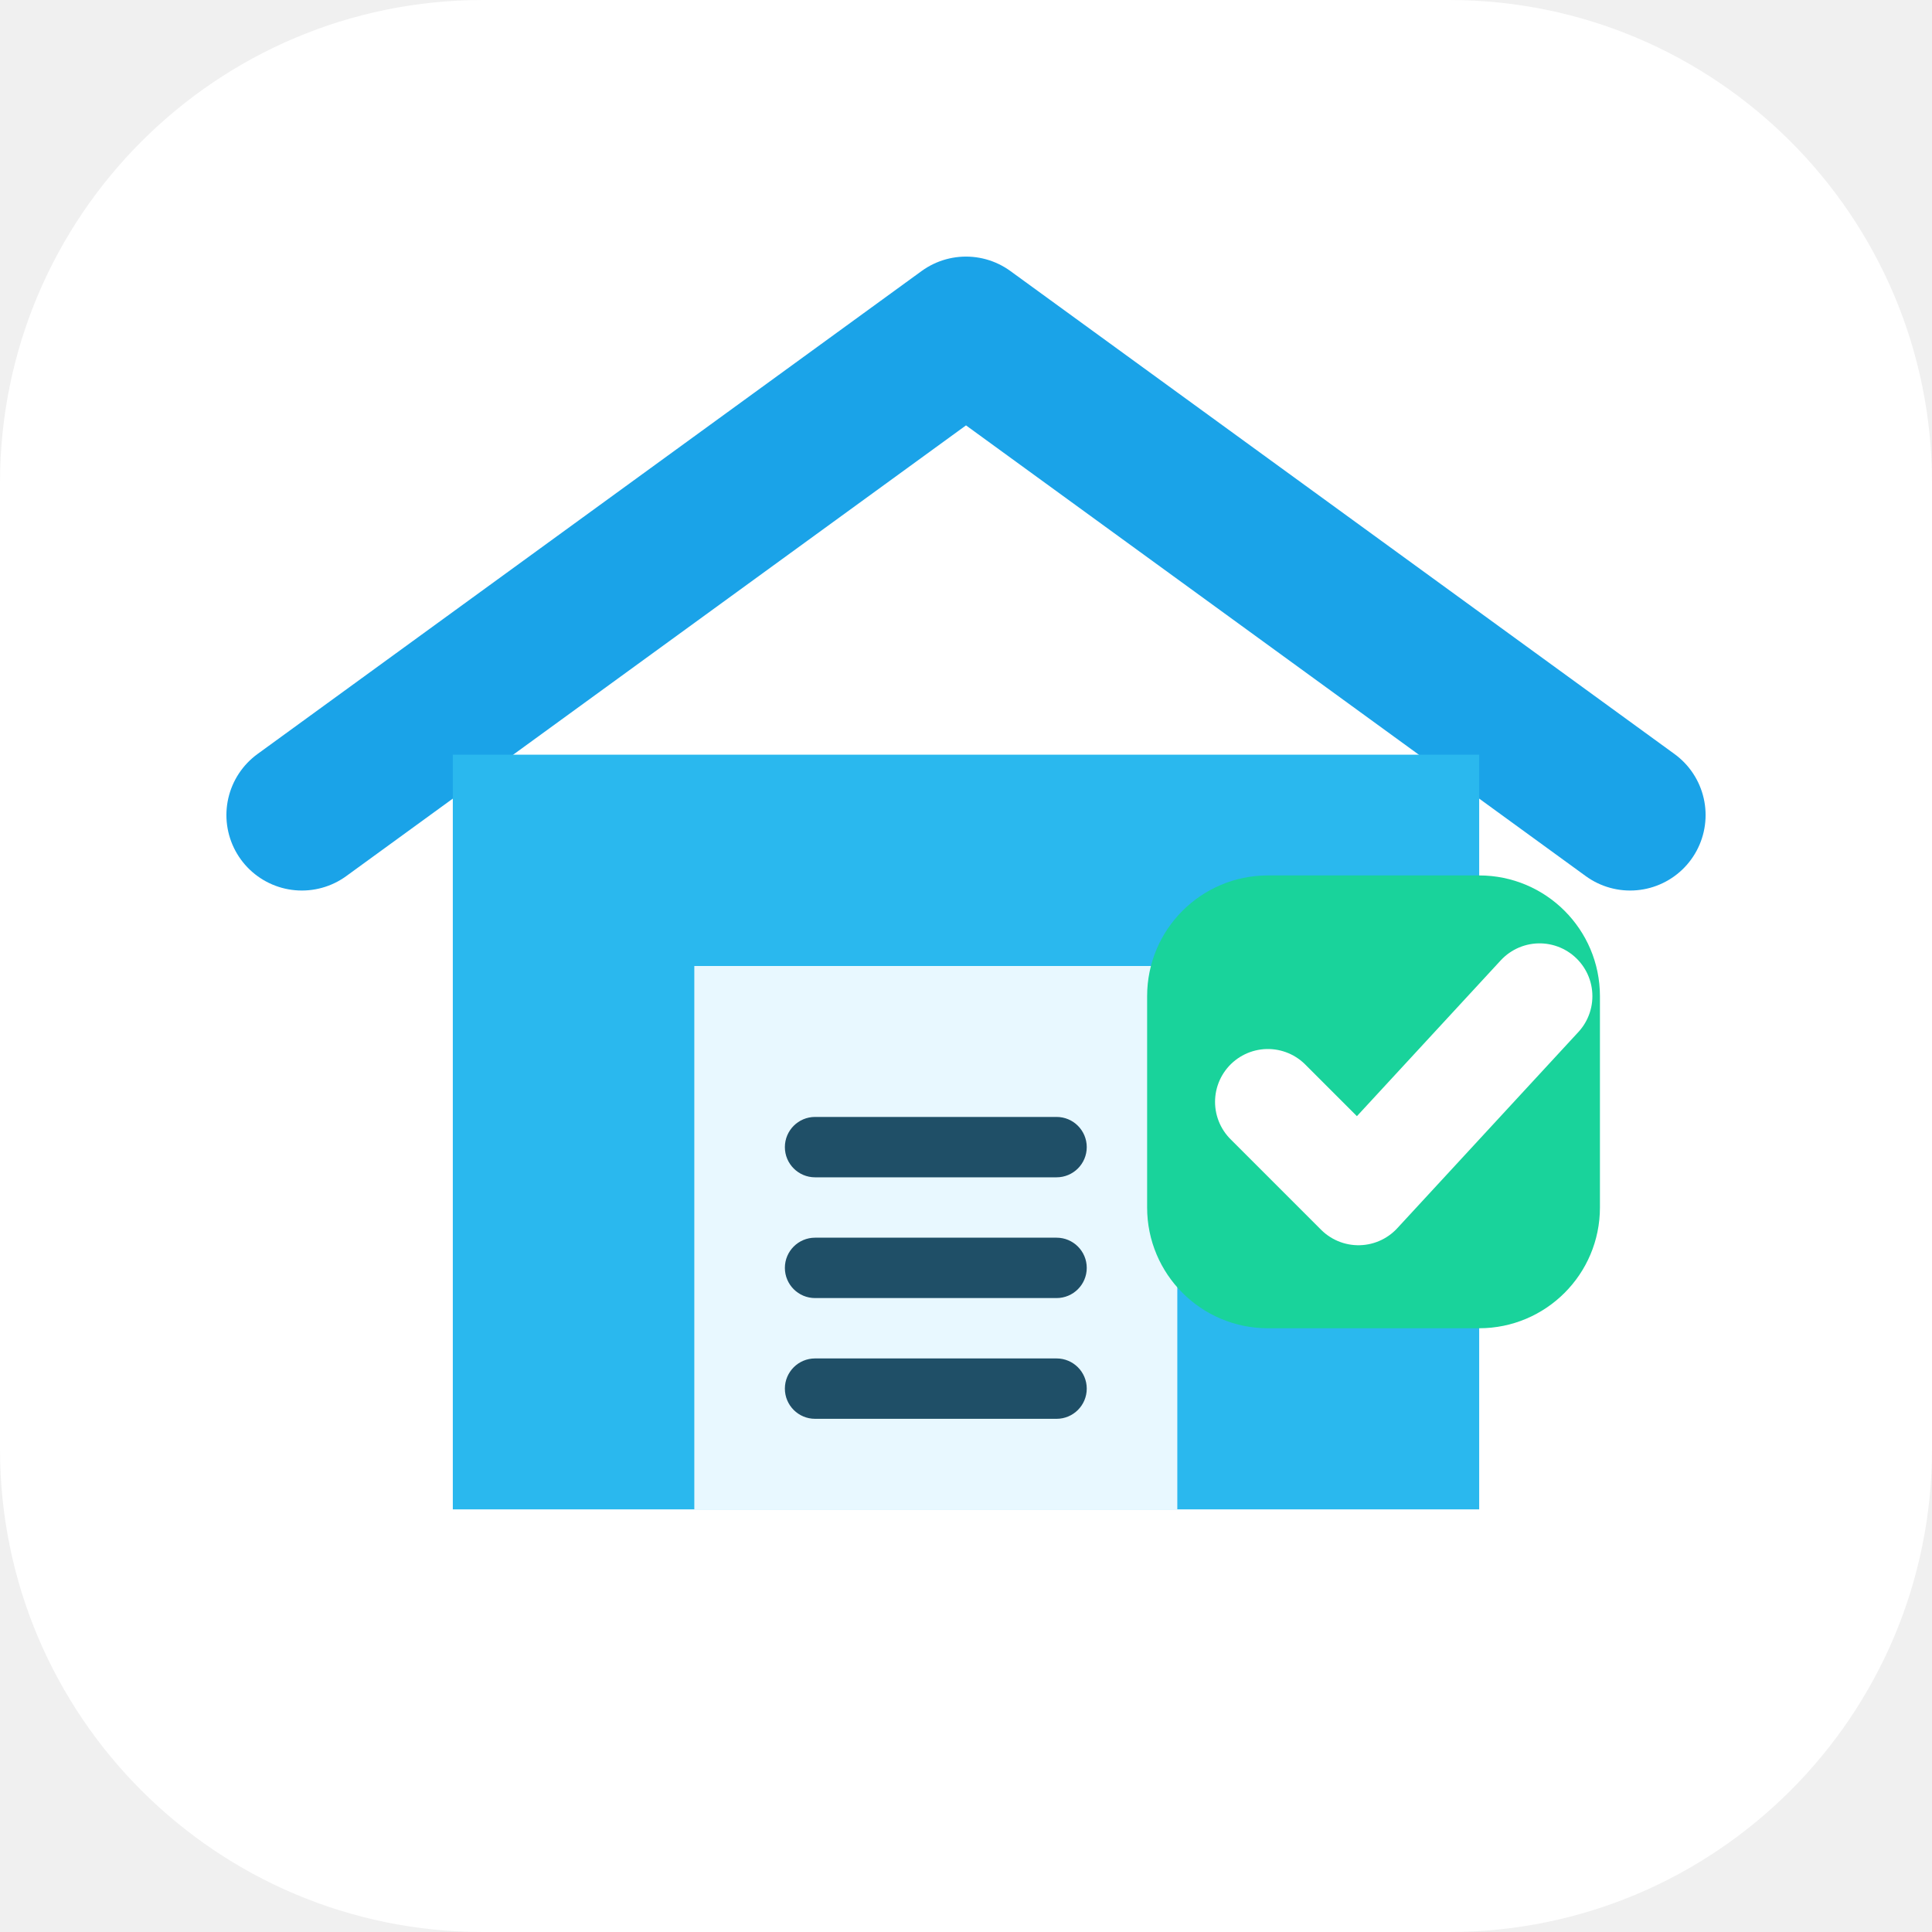
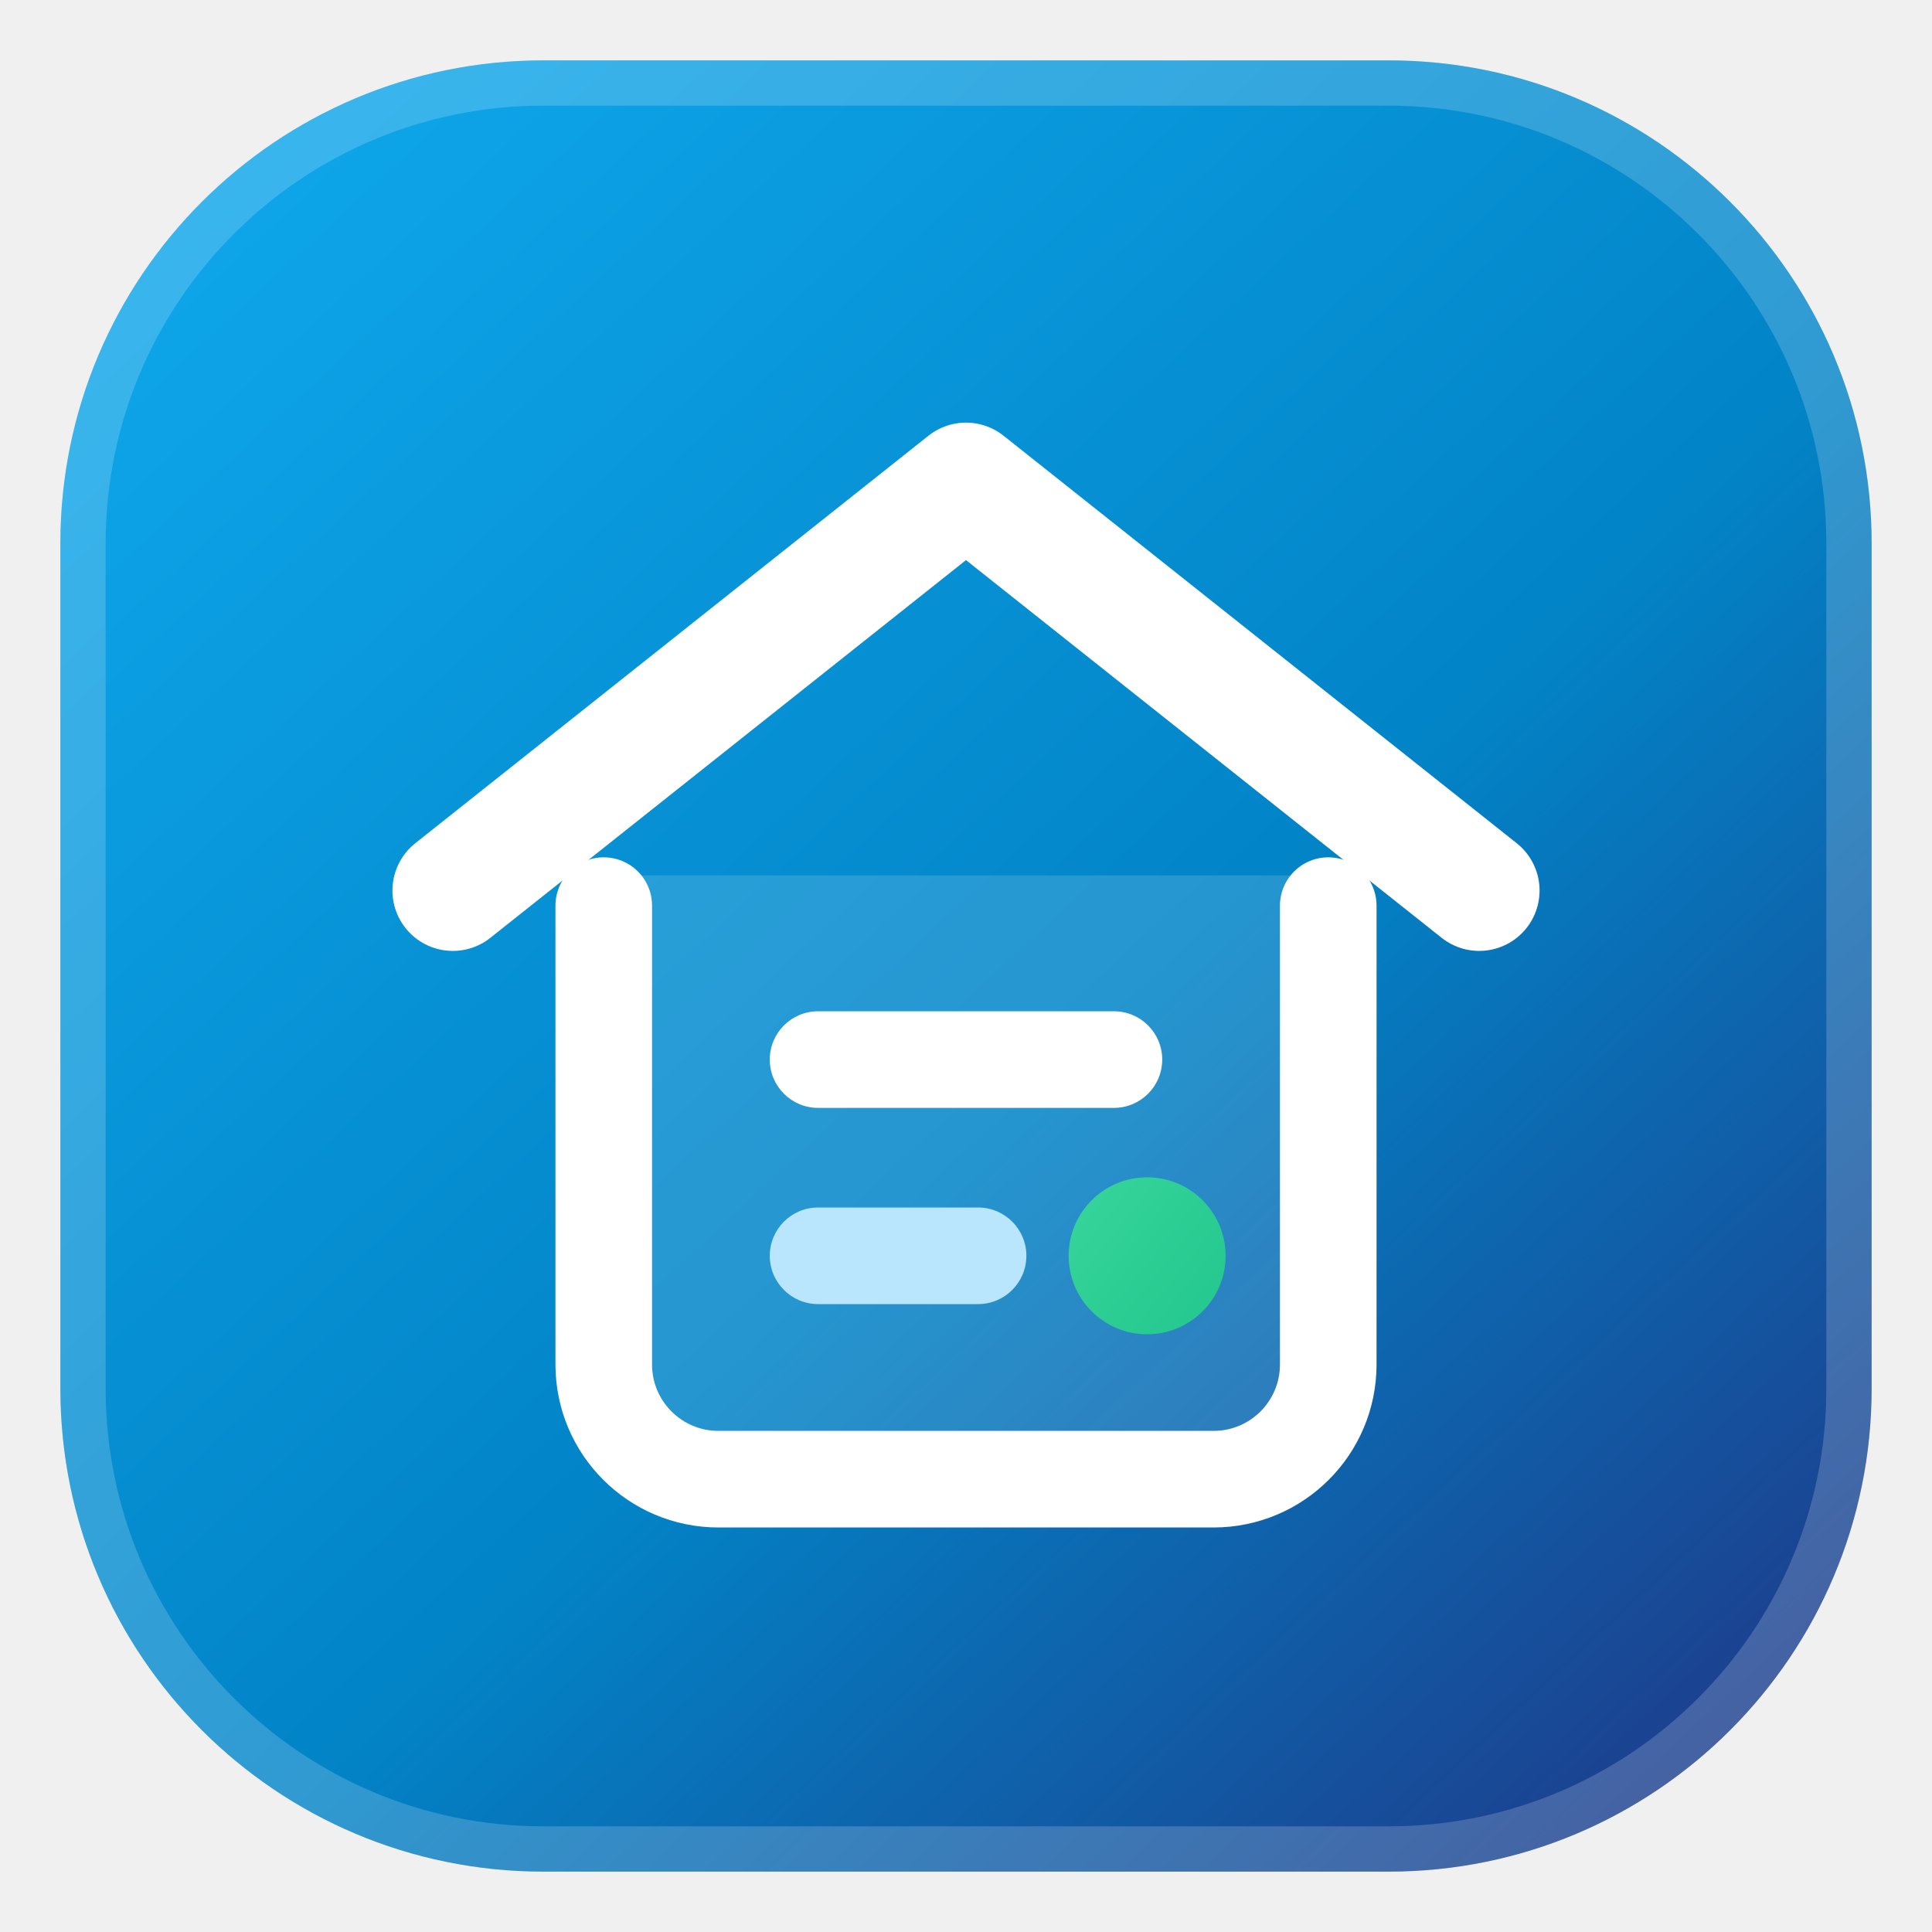
- <svg xmlns="http://www.w3.org/2000/svg" width="64" height="64" viewBox="0 0 64 64" fill="none" role="img" aria-label="Ghar Hisaab favicon">
-   <rect width="64" height="64" rx="16" fill="#FFFFFF" />
-   <path d="M10 27L32 11L54 27" stroke="#1AA3E8" stroke-width="5" stroke-linecap="round" stroke-linejoin="round" />
-   <path d="M15 25V50H49V25" fill="#2AB8EE" />
-   <path d="M23 32H39V50H23V32Z" fill="#E8F8FF" />
-   <rect x="26" y="37" width="10" height="2" rx="1" fill="#1F4F67" />
-   <rect x="26" y="41" width="10" height="2" rx="1" fill="#1F4F67" />
-   <rect x="26" y="45" width="10" height="2" rx="1" fill="#1F4F67" />
-   <rect x="38" y="29" width="15" height="15" rx="4" fill="#19D39B" />
-   <path d="M42 36.5L45 39.5L51 33" stroke="#FFFFFF" stroke-width="3.5" stroke-linecap="round" stroke-linejoin="round" />
+ <svg xmlns="http://www.w3.org/2000/svg" width="64" height="64" viewBox="0 0 64 64" fill="none" role="img" aria-label="Ghar Hisaab logo">
+   <defs>
+     <linearGradient id="gh-bg" x1="8" y1="6" x2="58" y2="60" gradientUnits="userSpaceOnUse">
+       <stop offset="0%" stop-color="#0EA5E9" />
+       <stop offset="55%" stop-color="#0284C7" />
+       <stop offset="100%" stop-color="#1E3A8A" />
+     </linearGradient>
+     <linearGradient id="gh-accent" x1="36" y1="40" x2="46" y2="48" gradientUnits="userSpaceOnUse">
+       <stop offset="0%" stop-color="#34D399" />
+       <stop offset="100%" stop-color="#10B981" />
+     </linearGradient>
+   </defs>
+   <rect x="2" y="2" width="60" height="60" rx="16" fill="url(#gh-bg)" />
+   <rect x="2.75" y="2.75" width="58.5" height="58.5" rx="15.25" stroke="#FFFFFF" stroke-opacity="0.18" stroke-width="1.5" />
+   <path d="M15 29.5L32 16L49 29.5" stroke="#FFFFFF" stroke-width="4" stroke-linecap="round" stroke-linejoin="round" />
+   <path d="M20 29V45.5C20 47.433 21.567 49 23.5 49H40.5C42.433 49 44 47.433 44 45.5V29" fill="#FFFFFF" fill-opacity="0.14" />
+   <path d="M20 30V45.2C20 47.299 21.701 49 23.8 49H40.2C42.299 49 44 47.299 44 45.2V30" stroke="#FFFFFF" stroke-width="3.2" stroke-linecap="round" stroke-linejoin="round" />
+   <rect x="25.5" y="33.5" width="13" height="3.2" rx="1.6" fill="#FFFFFF" />
+   <rect x="25.5" y="40" width="8.5" height="3.2" rx="1.6" fill="#BAE6FD" />
+   <circle cx="38" cy="41.6" r="2.6" fill="url(#gh-accent)" />
</svg>
